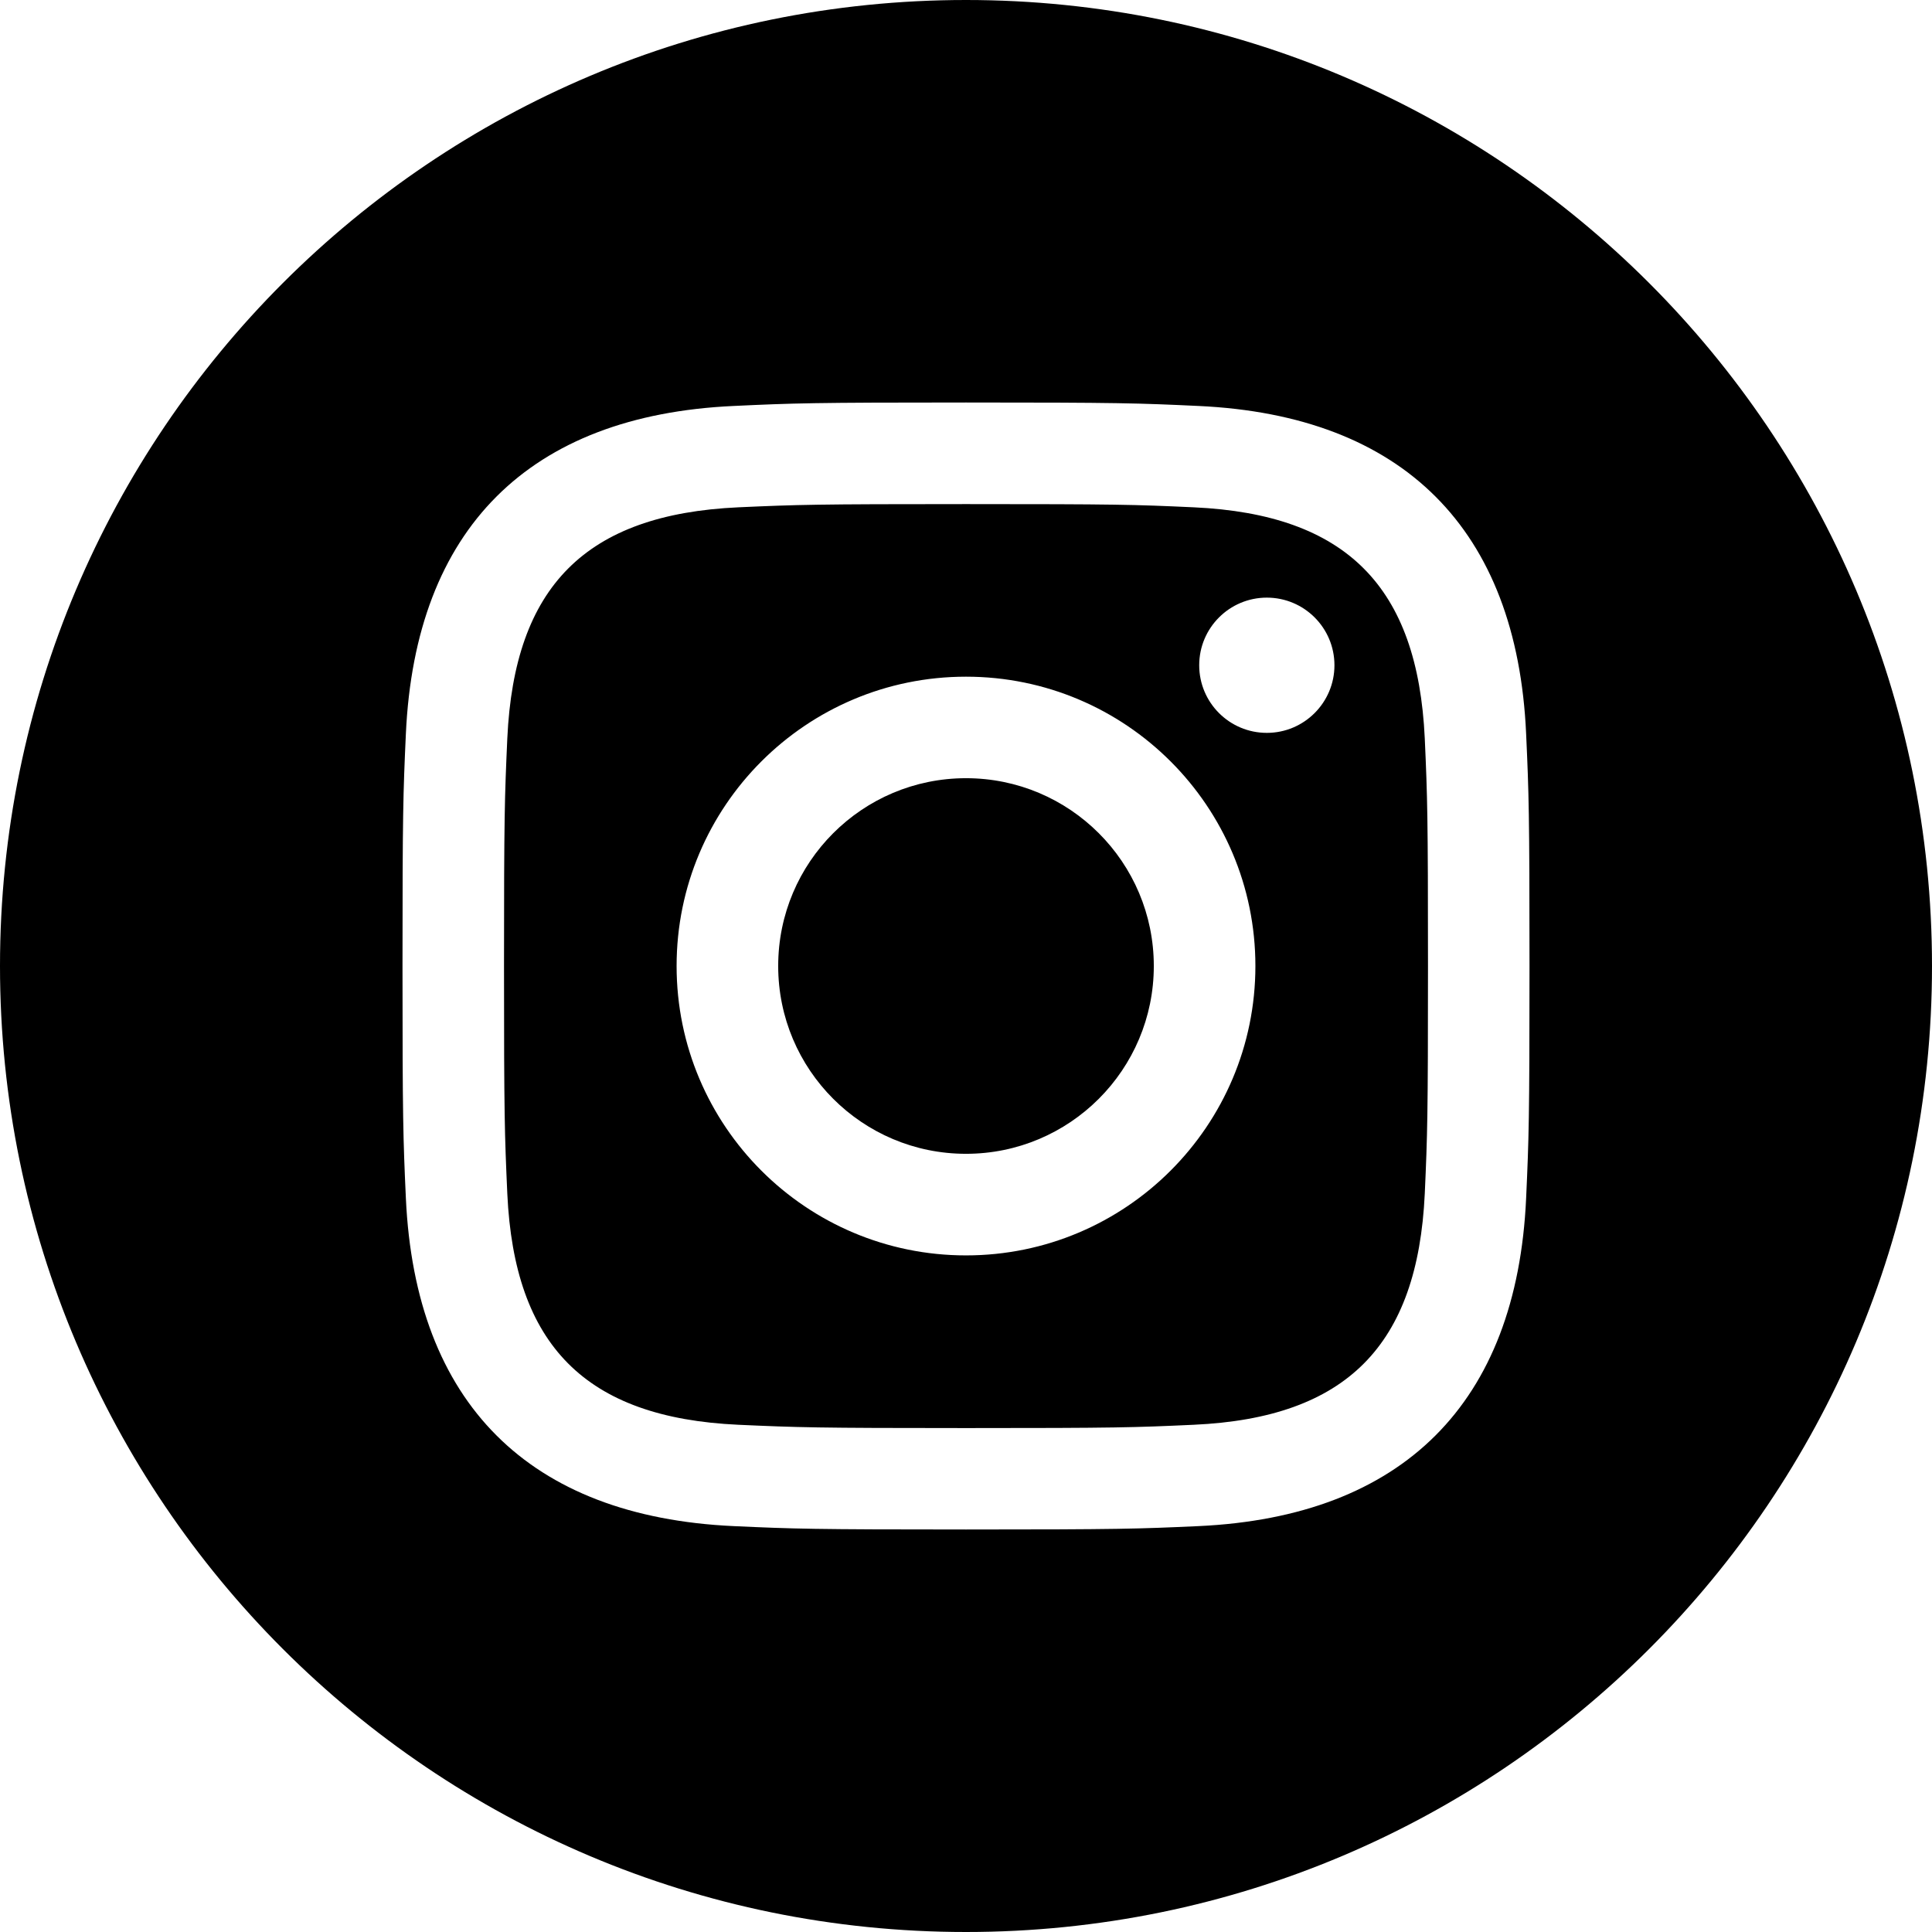
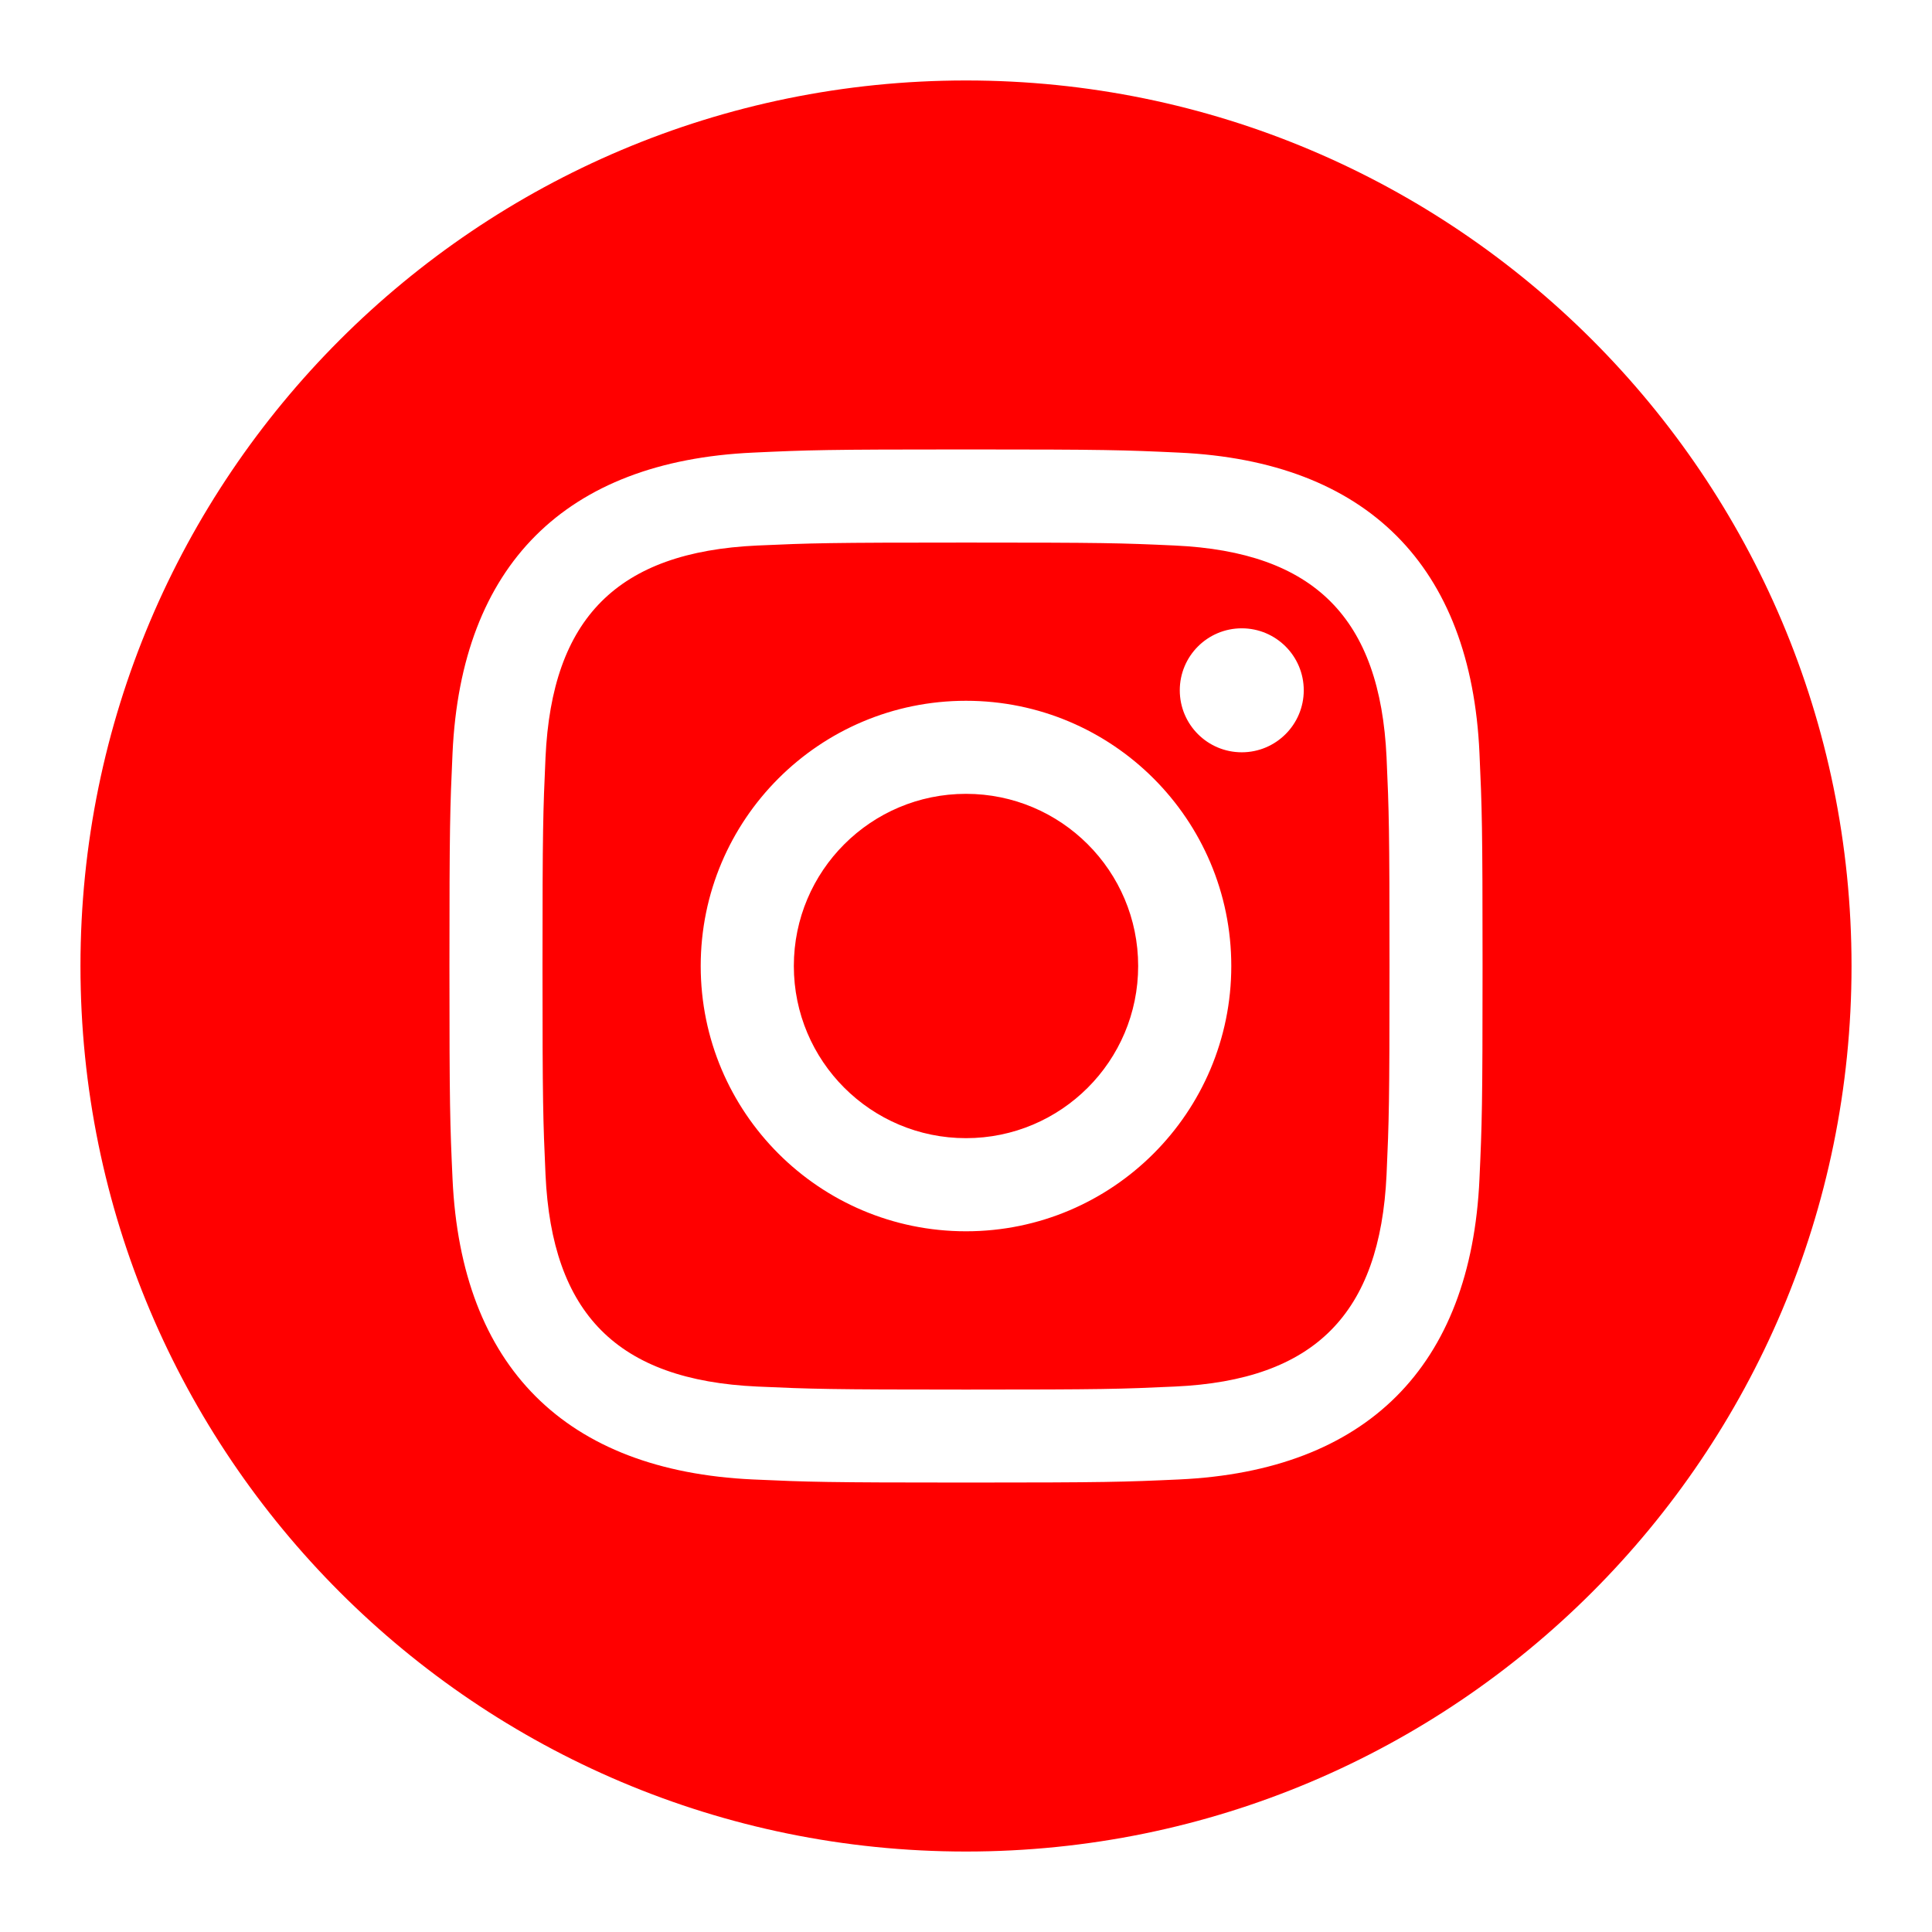
- <svg xmlns="http://www.w3.org/2000/svg" width="24" height="24" viewBox="0 0 24 24">
-   <path d="M14.829 6.302c-.738-.034-.96-.04-2.829-.04s-2.09.007-2.828.04c-1.899.087-2.783.986-2.87 2.87-.033.738-.041.959-.041 2.828s.008 2.09.041 2.829c.087 1.879.967 2.783 2.87 2.87.737.033.959.041 2.828.041 1.87 0 2.091-.007 2.829-.041 1.899-.086 2.782-.988 2.87-2.87.033-.738.04-.96.04-2.829s-.007-2.09-.04-2.828c-.088-1.883-.973-2.783-2.87-2.87zm-2.829 9.293c-1.985 0-3.595-1.609-3.595-3.595 0-1.985 1.61-3.594 3.595-3.594s3.595 1.609 3.595 3.594c0 1.985-1.61 3.595-3.595 3.595zm3.737-6.491c-.464 0-.84-.376-.84-.84 0-.464.376-.84.84-.84.464 0 .84.376.84.84 0 .463-.376.84-.84.84zm-1.404 2.896c0 1.289-1.045 2.333-2.333 2.333s-2.333-1.044-2.333-2.333c0-1.289 1.045-2.333 2.333-2.333s2.333 1.044 2.333 2.333zm-2.333-12c-6.627 0-12 5.373-12 12s5.373 12 12 12 12-5.373 12-12-5.373-12-12-12zm6.958 14.886c-.115 2.545-1.532 3.955-4.071 4.072-.747.034-.986.042-2.887.042s-2.139-.008-2.886-.042c-2.544-.117-3.955-1.529-4.072-4.072-.034-.746-.042-.985-.042-2.886 0-1.901.008-2.139.042-2.886.117-2.544 1.529-3.955 4.072-4.071.747-.035.985-.043 2.886-.043s2.14.008 2.887.043c2.545.117 3.957 1.532 4.071 4.071.034.747.042.985.042 2.886 0 1.901-.008 2.14-.042 2.886z" />
+ <svg xmlns="http://www.w3.org/2000/svg" id="SvgjsSvg1001" width="288" height="288" version="1.1">
+   <defs id="SvgjsDefs1002" />
+   <g id="SvgjsG1008" transform="matrix(0.9167,0,0,0.9167,11.9952,11.9952)">
+     <svg width="288" height="288" viewBox="0 0 24 24">
+       <path d="M14.829 6.302c-.738-.034-.96-.04-2.829-.04s-2.09.007-2.828.04c-1.899.087-2.783.986-2.87 2.87-.033.738-.041.959-.041 2.828s.008 2.09.041 2.829c.087 1.879.967 2.783 2.87 2.87.737.033.959.041 2.828.041 1.87 0 2.091-.007 2.829-.041 1.899-.086 2.782-.988 2.87-2.87.033-.738.04-.96.04-2.829s-.007-2.09-.04-2.828c-.088-1.883-.973-2.783-2.87-2.87zm-2.829 9.293c-1.985 0-3.595-1.609-3.595-3.595 0-1.985 1.61-3.594 3.595-3.594s3.595 1.609 3.595 3.594c0 1.985-1.61 3.595-3.595 3.595zm3.737-6.491c-.464 0-.84-.376-.84-.84 0-.464.376-.84.84-.84.464 0 .84.376.84.84 0 .463-.376.84-.84.84zm-1.404 2.896c0 1.289-1.045 2.333-2.333 2.333s-2.333-1.044-2.333-2.333c0-1.289 1.045-2.333 2.333-2.333s2.333 1.044 2.333 2.333zm-2.333-12c-6.627 0-12 5.373-12 12s5.373 12 12 12 12-5.373 12-12-5.373-12-12-12zm6.958 14.886c-.115 2.545-1.532 3.955-4.071 4.072-.747.034-.986.042-2.887.042s-2.139-.008-2.886-.042c-2.544-.117-3.955-1.529-4.072-4.072-.034-.746-.042-.985-.042-2.886 0-1.901.008-2.139.042-2.886.117-2.544 1.529-3.955 4.072-4.071.747-.035.985-.043 2.886-.043s2.14.008 2.887.043c2.545.117 3.957 1.532 4.071 4.071.034.747.042.985.042 2.886 0 1.901-.008 2.14-.042 2.886z" fill="#ff0000" class="color000 svgShape" />
+     </svg>
+   </g>
</svg>
